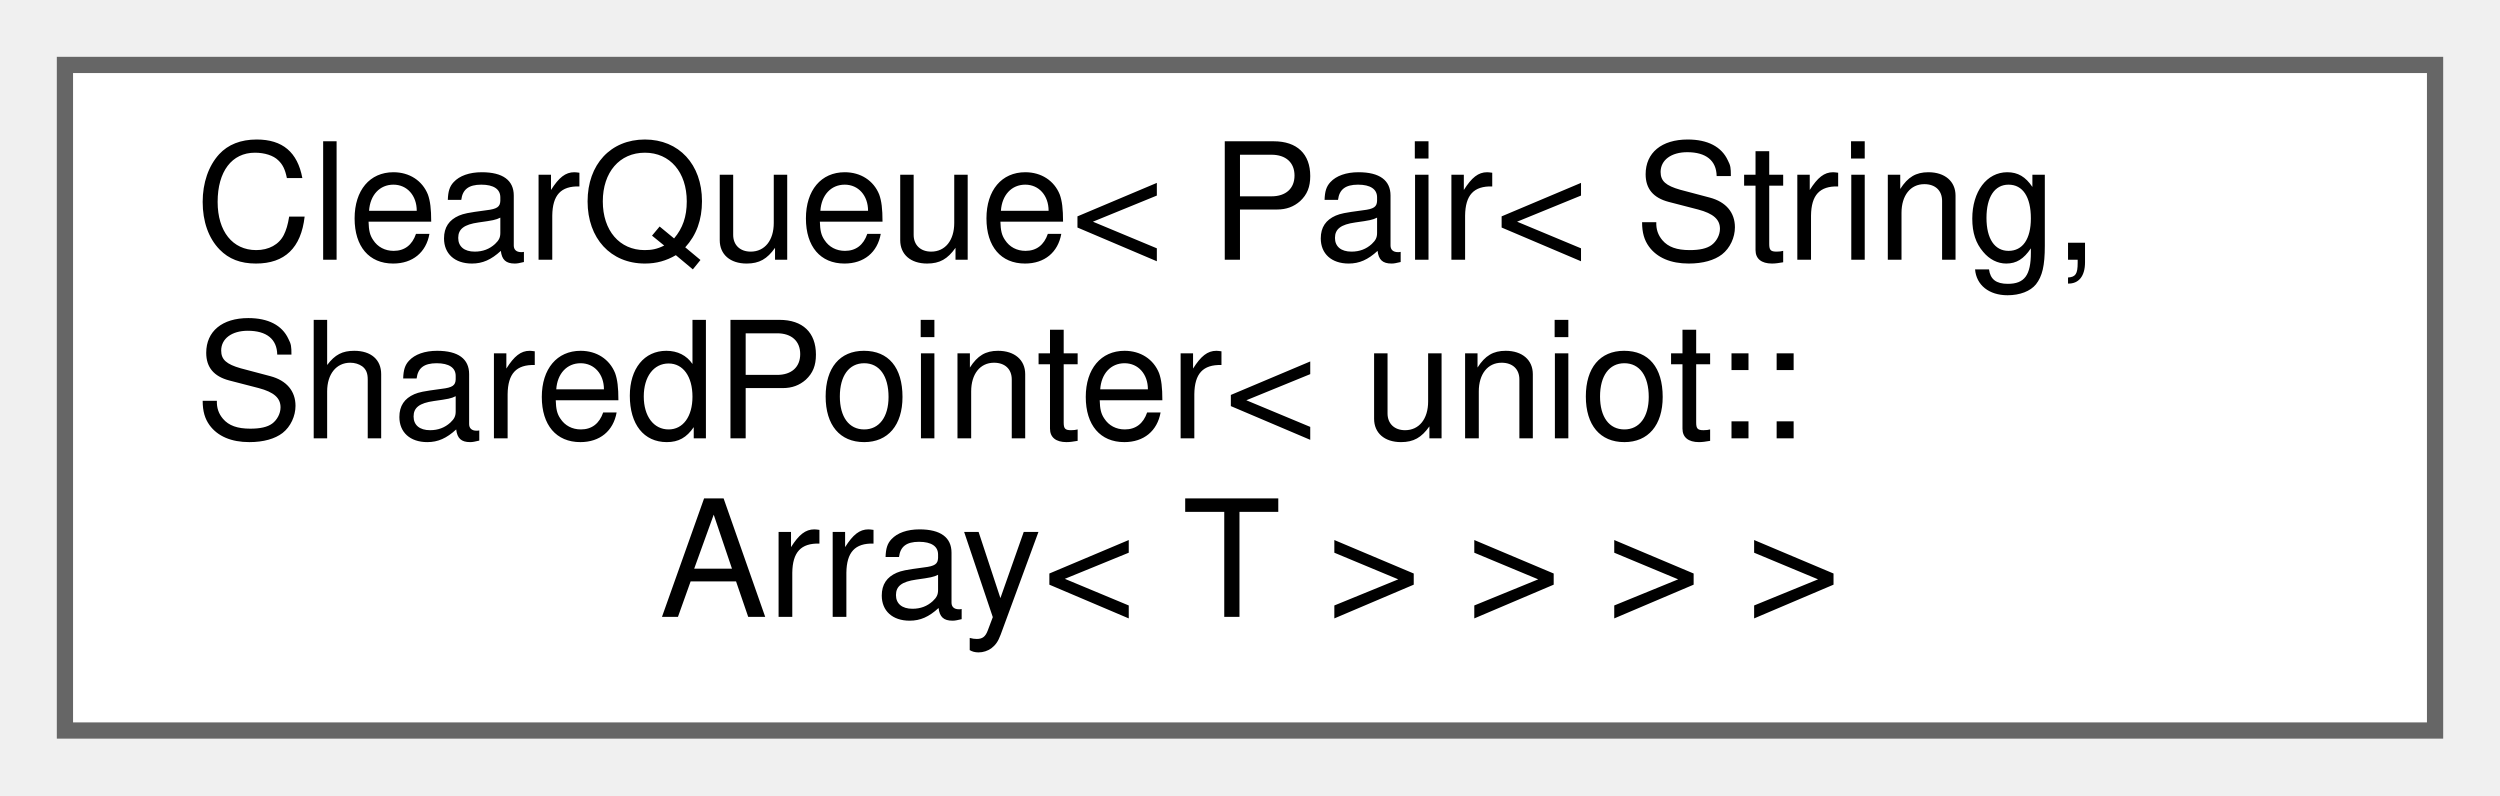
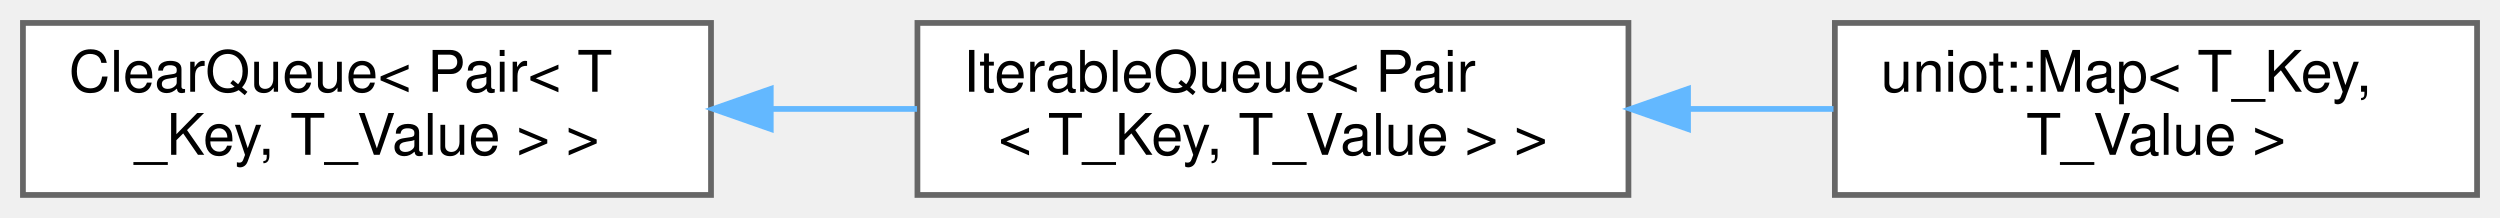
- <svg xmlns="http://www.w3.org/2000/svg" xmlns:xlink="http://www.w3.org/1999/xlink" width="154pt" height="49pt" viewBox="0.00 0.00 154.00 49.00">
-   <g id="graph0" class="graph" transform="scale(1 1) rotate(0) translate(4 45)">
+ <svg xmlns="http://www.w3.org/2000/svg" xmlns:xlink="http://www.w3.org/1999/xlink" width="436pt" height="38pt" viewBox="0.00 0.00 436.00 38.00">
+   <g id="graph0" class="graph" transform="scale(1 1) rotate(0) translate(4 34)">
    <g id="Node000000" class="node">
      <g id="a_Node000000">
        <a xlink:href="class_clear_queue.html" target="_top" xlink:title=" ">
-           <polygon fill="white" stroke="#666666" points="146,-41 0,-41 0,0 146,0 146,-41" />
-           <text text-anchor="start" x="8" y="-29" font-family="Helvetica,sans-Serif" font-size="10.00">ClearQueue&lt; Pair&lt; String,</text>
-           <text text-anchor="start" x="8" y="-18" font-family="Helvetica,sans-Serif" font-size="10.00"> SharedPointer&lt; uniot::</text>
-           <text text-anchor="middle" x="73" y="-7" font-family="Helvetica,sans-Serif" font-size="10.00">Array&lt; T &gt; &gt; &gt; &gt;</text>
+           <polygon fill="white" stroke="#666666" points="120,-30 0,-30 0,0 120,0 120,-30" />
+           <text text-anchor="start" x="8" y="-18" font-family="Helvetica,sans-Serif" font-size="10.00">ClearQueue&lt; Pair&lt; T</text>
+           <text text-anchor="middle" x="60" y="-7" font-family="Helvetica,sans-Serif" font-size="10.00">_Key, T_Value &gt; &gt;</text>
+         </a>
+       </g>
+     </g>
+     <g id="Node000001" class="node">
+       <g id="a_Node000001">
+         <a xlink:href="class_iterable_queue.html" target="_top" xlink:title=" ">
+           <polygon fill="white" stroke="#666666" points="280,-30 156,-30 156,0 280,0 280,-30" />
+           <text text-anchor="start" x="164" y="-18" font-family="Helvetica,sans-Serif" font-size="10.00">IterableQueue&lt; Pair</text>
+           <text text-anchor="middle" x="218" y="-7" font-family="Helvetica,sans-Serif" font-size="10.00">&lt; T_Key, T_Value &gt; &gt;</text>
+         </a>
+       </g>
+     </g>
+     <g id="edge9_Node000000_Node000001" class="edge">
+       <g id="a_edge9_Node000000_Node000001">
+         <a xlink:title=" ">
+           <path fill="none" stroke="#63b8ff" d="M130.62,-15C139.06,-15 147.63,-15 155.93,-15" />
+           <polygon fill="#63b8ff" stroke="#63b8ff" points="130.42,-11.5 120.42,-15 130.42,-18.5 130.42,-11.5" />
+         </a>
+       </g>
+     </g>
+     <g id="Node000002" class="node">
+       <g id="a_Node000002">
+         <a xlink:href="classuniot_1_1_map.html" target="_top" xlink:title=" ">
+           <polygon fill="white" stroke="#666666" points="428,-30 316,-30 316,0 428,0 428,-30" />
+           <text text-anchor="start" x="324" y="-18" font-family="Helvetica,sans-Serif" font-size="10.00">uniot::Map&lt; T_Key,</text>
+           <text text-anchor="middle" x="372" y="-7" font-family="Helvetica,sans-Serif" font-size="10.00"> T_Value &gt;</text>
+         </a>
+       </g>
+     </g>
+     <g id="edge10_Node000001_Node000002" class="edge">
+       <g id="a_edge10_Node000001_Node000002">
+         <a xlink:title=" ">
+           <path fill="none" stroke="#63b8ff" d="M290.62,-15C299.07,-15 307.59,-15 315.76,-15" />
+           <polygon fill="#63b8ff" stroke="#63b8ff" points="290.39,-11.5 280.39,-15 290.39,-18.5 290.39,-11.5" />
        </a>
      </g>
    </g>
  </g>
</svg>
